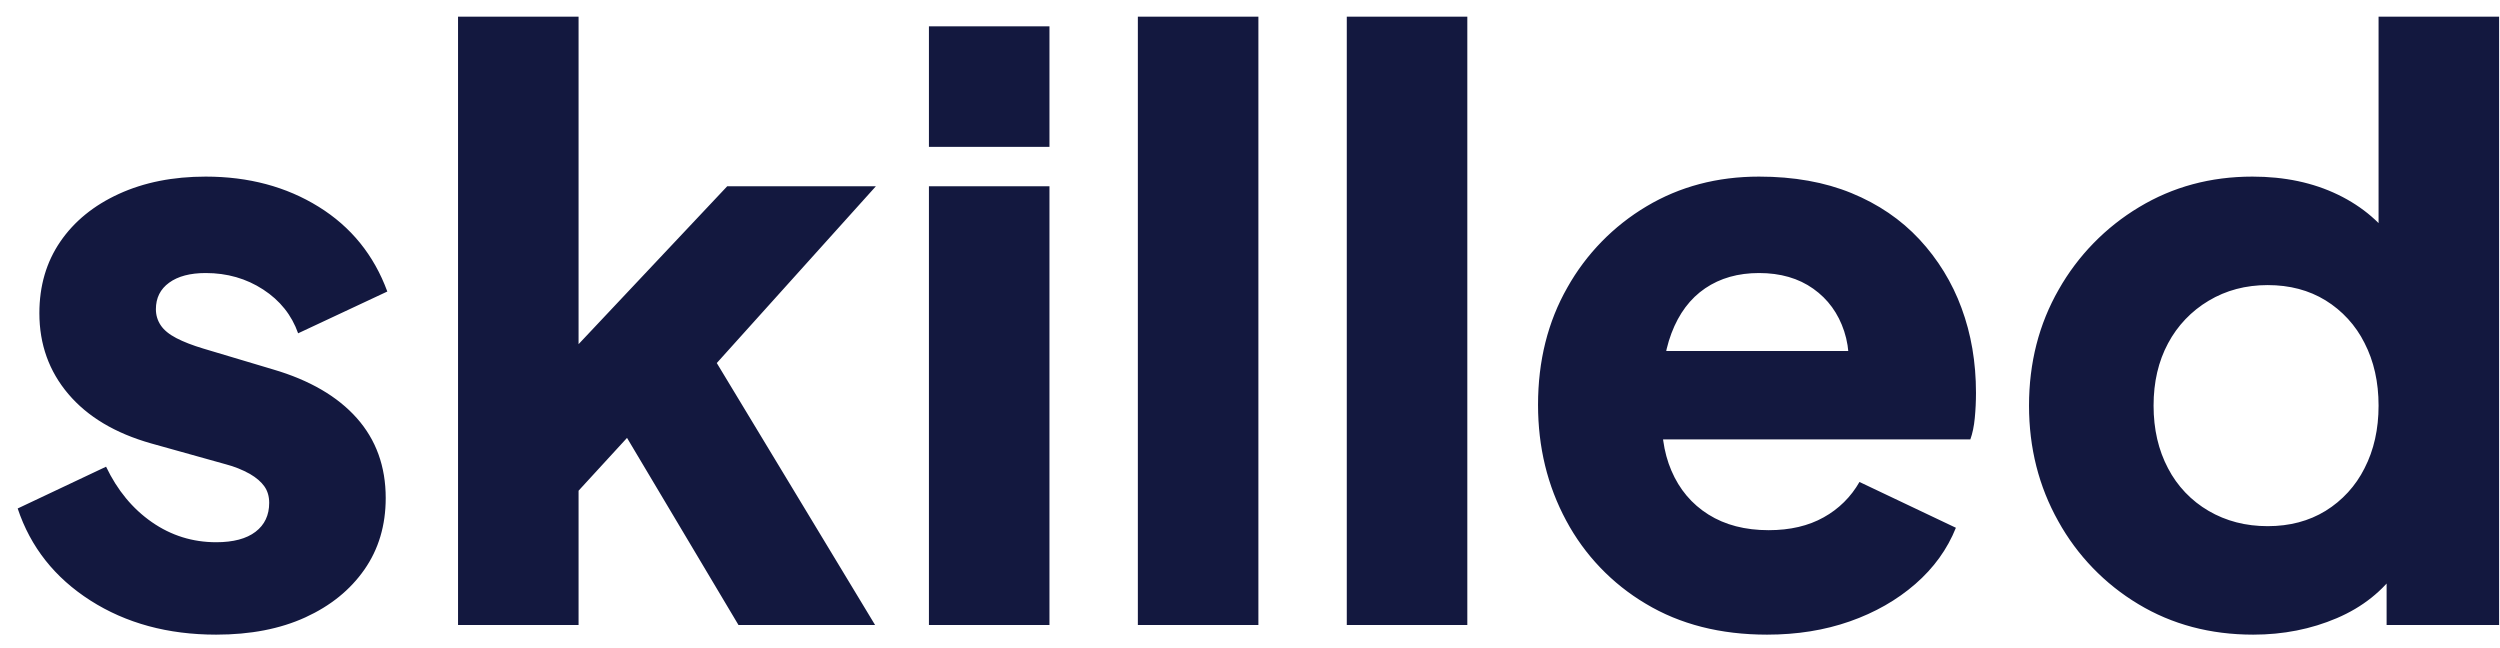
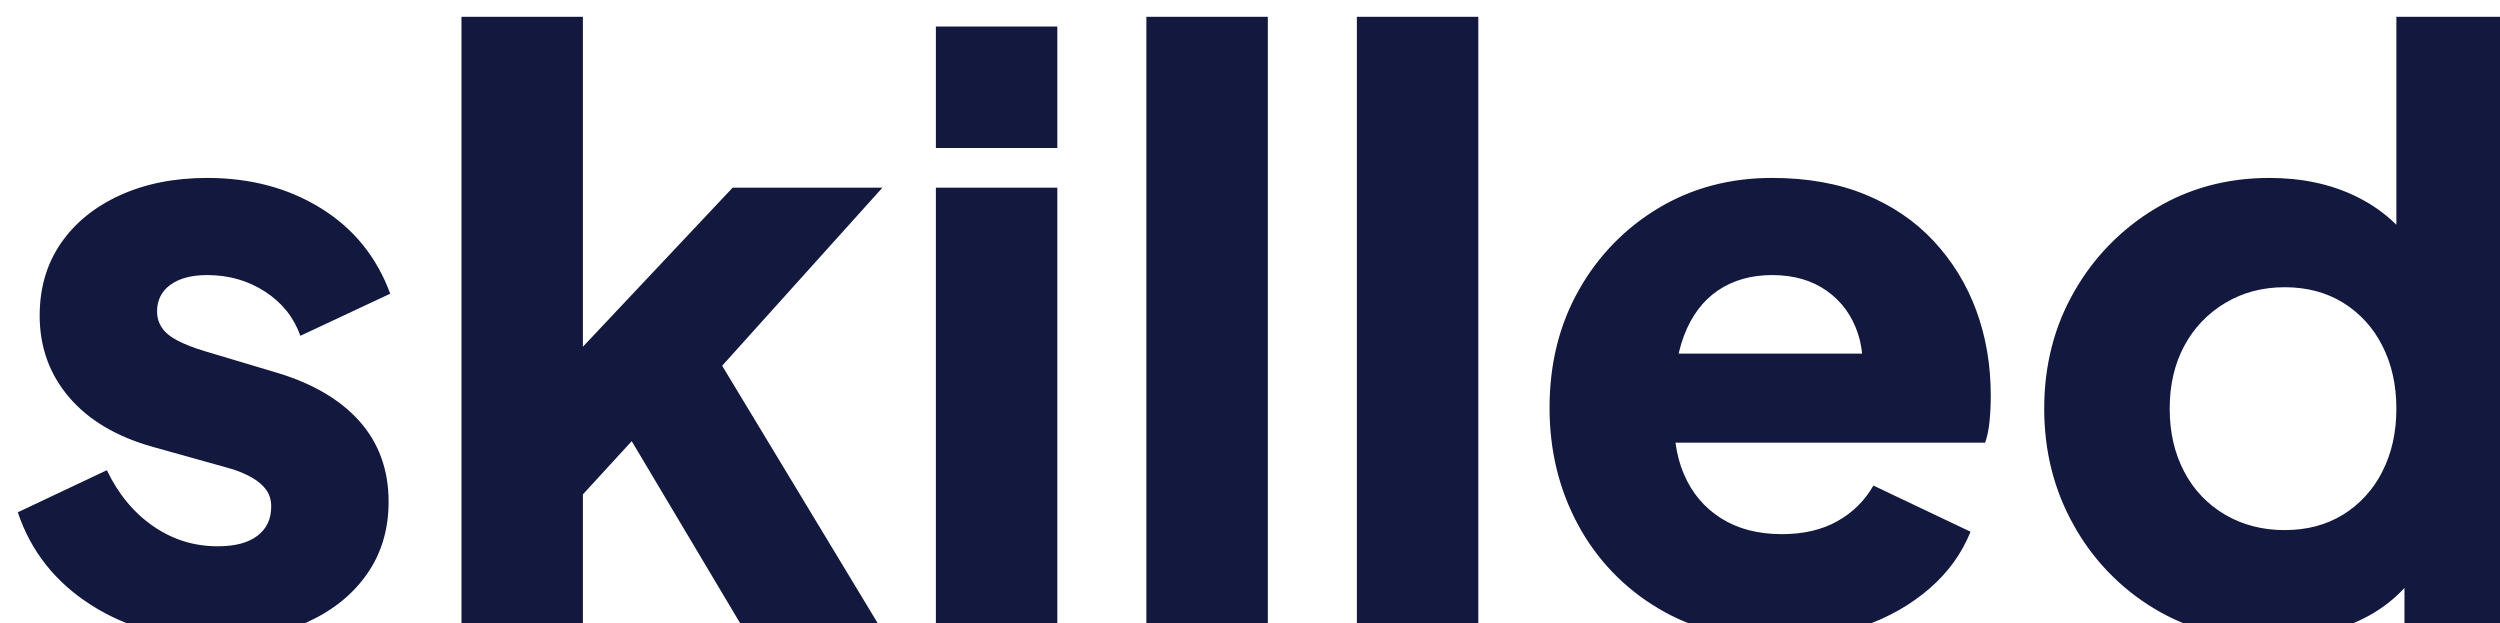
- <svg xmlns="http://www.w3.org/2000/svg" width="112" height="29">
+ <svg xmlns="http://www.w3.org/2000/svg">
  <g fill="#13183F">
    <path d="M9.684 28.432c-2.16 0-4.038-.51-5.634-1.53S1.368 24.508.792 22.78l3.96-1.872c.504 1.056 1.188 1.884 2.052 2.484.864.6 1.824.9 2.88.9.768 0 1.356-.156 1.764-.468.408-.312.612-.744.612-1.296 0-.288-.072-.534-.216-.738-.144-.204-.36-.39-.648-.558a4.593 4.593 0 0 0-1.08-.432l-3.348-.936C5.16 19.408 3.924 18.67 3.06 17.65c-.864-1.02-1.296-2.226-1.296-3.618 0-1.224.312-2.292.936-3.204.624-.912 1.5-1.626 2.628-2.142 1.128-.516 2.424-.774 3.888-.774 1.92 0 3.606.45 5.058 1.35 1.452.9 2.478 2.166 3.078 3.798l-3.996 1.872c-.288-.816-.81-1.47-1.566-1.962s-1.614-.738-2.574-.738c-.696 0-1.242.144-1.638.432-.396.288-.594.684-.594 1.188 0 .264.072.504.216.72.144.216.378.408.702.576.324.168.726.324 1.206.468l3.132.936c1.632.48 2.88 1.206 3.744 2.178.864.972 1.296 2.166 1.296 3.582 0 1.224-.318 2.292-.954 3.204-.636.912-1.518 1.626-2.646 2.142s-2.46.774-3.996.774ZM20.52 28V.748h5.4v17.46l-2.016-.648 8.676-9.216h6.66l-7.128 7.92L39.204 28h-6.12l-5.94-9.972 3.132-.792-6.012 6.552 1.656-3.132V28zM41.616 28V8.344h5.4V28h-5.4Zm0-21.42v-5.4h5.4v5.4h-5.4ZM50.976 28V.748h5.4V28zM60.336 28V.748h5.4V28zM79.164 28.432c-2.088 0-3.9-.462-5.436-1.386a9.578 9.578 0 0 1-3.564-3.726c-.84-1.56-1.26-3.288-1.26-5.184 0-1.968.438-3.72 1.314-5.256a9.821 9.821 0 0 1 3.546-3.636c1.488-.888 3.168-1.332 5.04-1.332 1.56 0 2.94.246 4.14.738 1.2.492 2.214 1.182 3.042 2.07a9.115 9.115 0 0 1 1.89 3.078c.432 1.164.648 2.43.648 3.798 0 .384-.018.762-.054 1.134-.036.372-.102.69-.198.954H73.548v-3.96h11.664l-2.556 1.872c.24-1.032.228-1.95-.036-2.754s-.726-1.44-1.386-1.908c-.66-.468-1.47-.702-2.43-.702-.936 0-1.74.228-2.412.684-.672.456-1.176 1.128-1.512 2.016-.336.888-.468 1.968-.396 3.24-.096 1.104.036 2.076.396 2.916.36.84.912 1.494 1.656 1.962.744.468 1.644.702 2.7.702.96 0 1.782-.192 2.466-.576a4.147 4.147 0 0 0 1.602-1.584l4.32 2.052c-.384.96-.99 1.8-1.818 2.52-.828.72-1.806 1.278-2.934 1.674-1.128.396-2.364.594-3.708.594Zm21.78 0c-1.92 0-3.636-.456-5.148-1.368a9.932 9.932 0 0 1-3.582-3.708c-.876-1.56-1.314-3.288-1.314-5.184 0-1.92.444-3.654 1.332-5.202a10.112 10.112 0 0 1 3.6-3.69c1.512-.912 3.204-1.368 5.076-1.368 1.44 0 2.718.27 3.834.81s1.998 1.302 2.646 2.286l-.828 1.08V.748h5.4V28h-5.04v-3.6l.504 1.116c-.672.96-1.584 1.686-2.736 2.178-1.152.492-2.4.738-3.744.738Zm.648-4.86c.984 0 1.848-.228 2.592-.684a4.715 4.715 0 0 0 1.746-1.908c.42-.816.63-1.752.63-2.808 0-1.056-.21-1.992-.63-2.808a4.715 4.715 0 0 0-1.746-1.908c-.744-.456-1.608-.684-2.592-.684s-1.866.234-2.646.702a4.877 4.877 0 0 0-1.818 1.908c-.432.804-.648 1.734-.648 2.79s.216 1.992.648 2.808a4.721 4.721 0 0 0 1.818 1.908c.78.456 1.662.684 2.646.684Z" />
  </g>
</svg>
